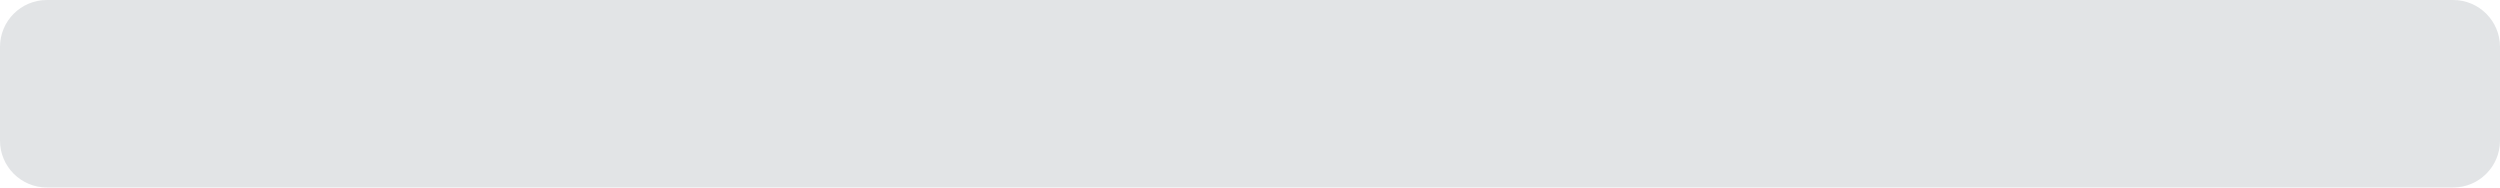
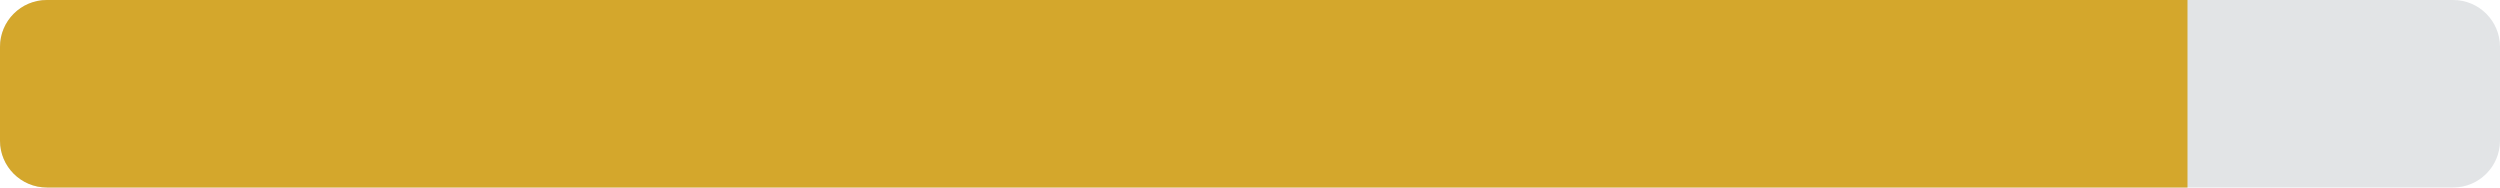
- <svg xmlns="http://www.w3.org/2000/svg" width="160" height="12" viewBox="0 0 160 12" role="img" aria-label="gcp gke-hub: 0 of 8 variables covered (not started)">
+ <svg xmlns="http://www.w3.org/2000/svg" width="160" height="12" viewBox="0 0 160 12" role="img" aria-label="gcp gke-hub: 7 of 8 variables covered (partial)">
  <clipPath id="r">
    <rect width="160" height="12" rx="3" />
  </clipPath>
  <g clip-path="url(#r)">
    <rect width="160" height="12" fill="#8c959f" fill-opacity="0.25" />
+     <rect width="140" height="12" fill="#d4a72c" />
  </g>
</svg>
